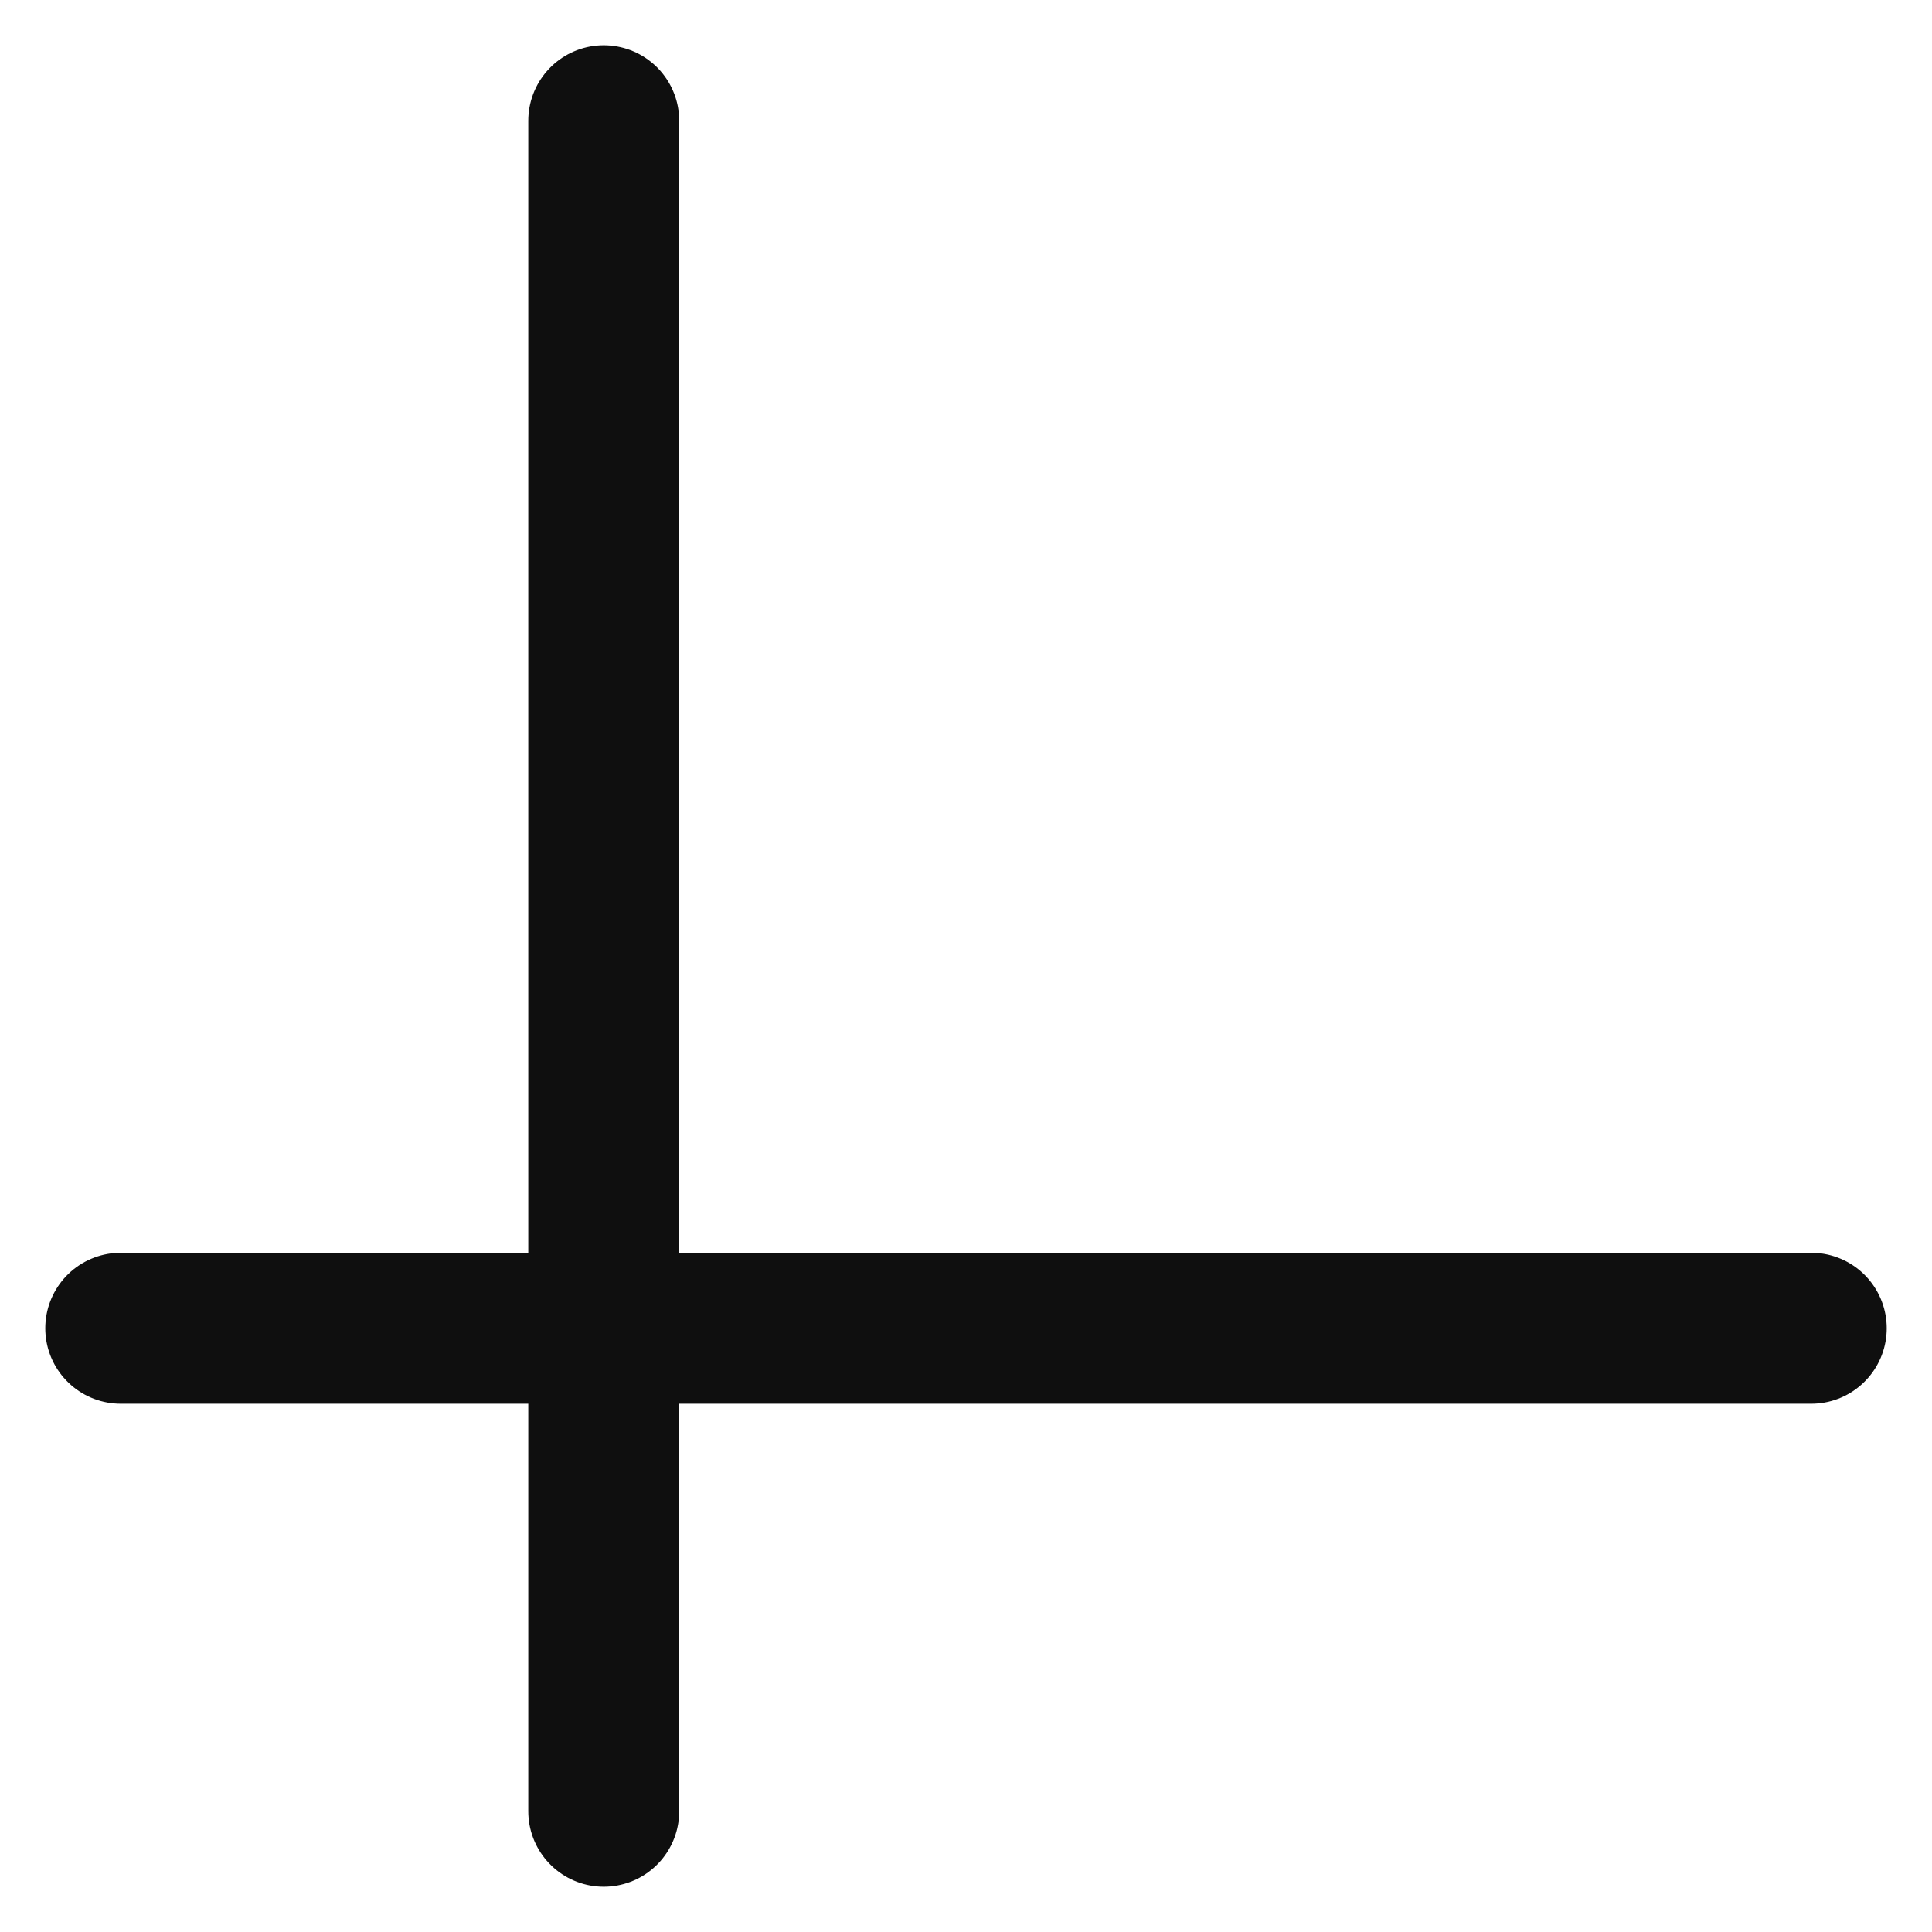
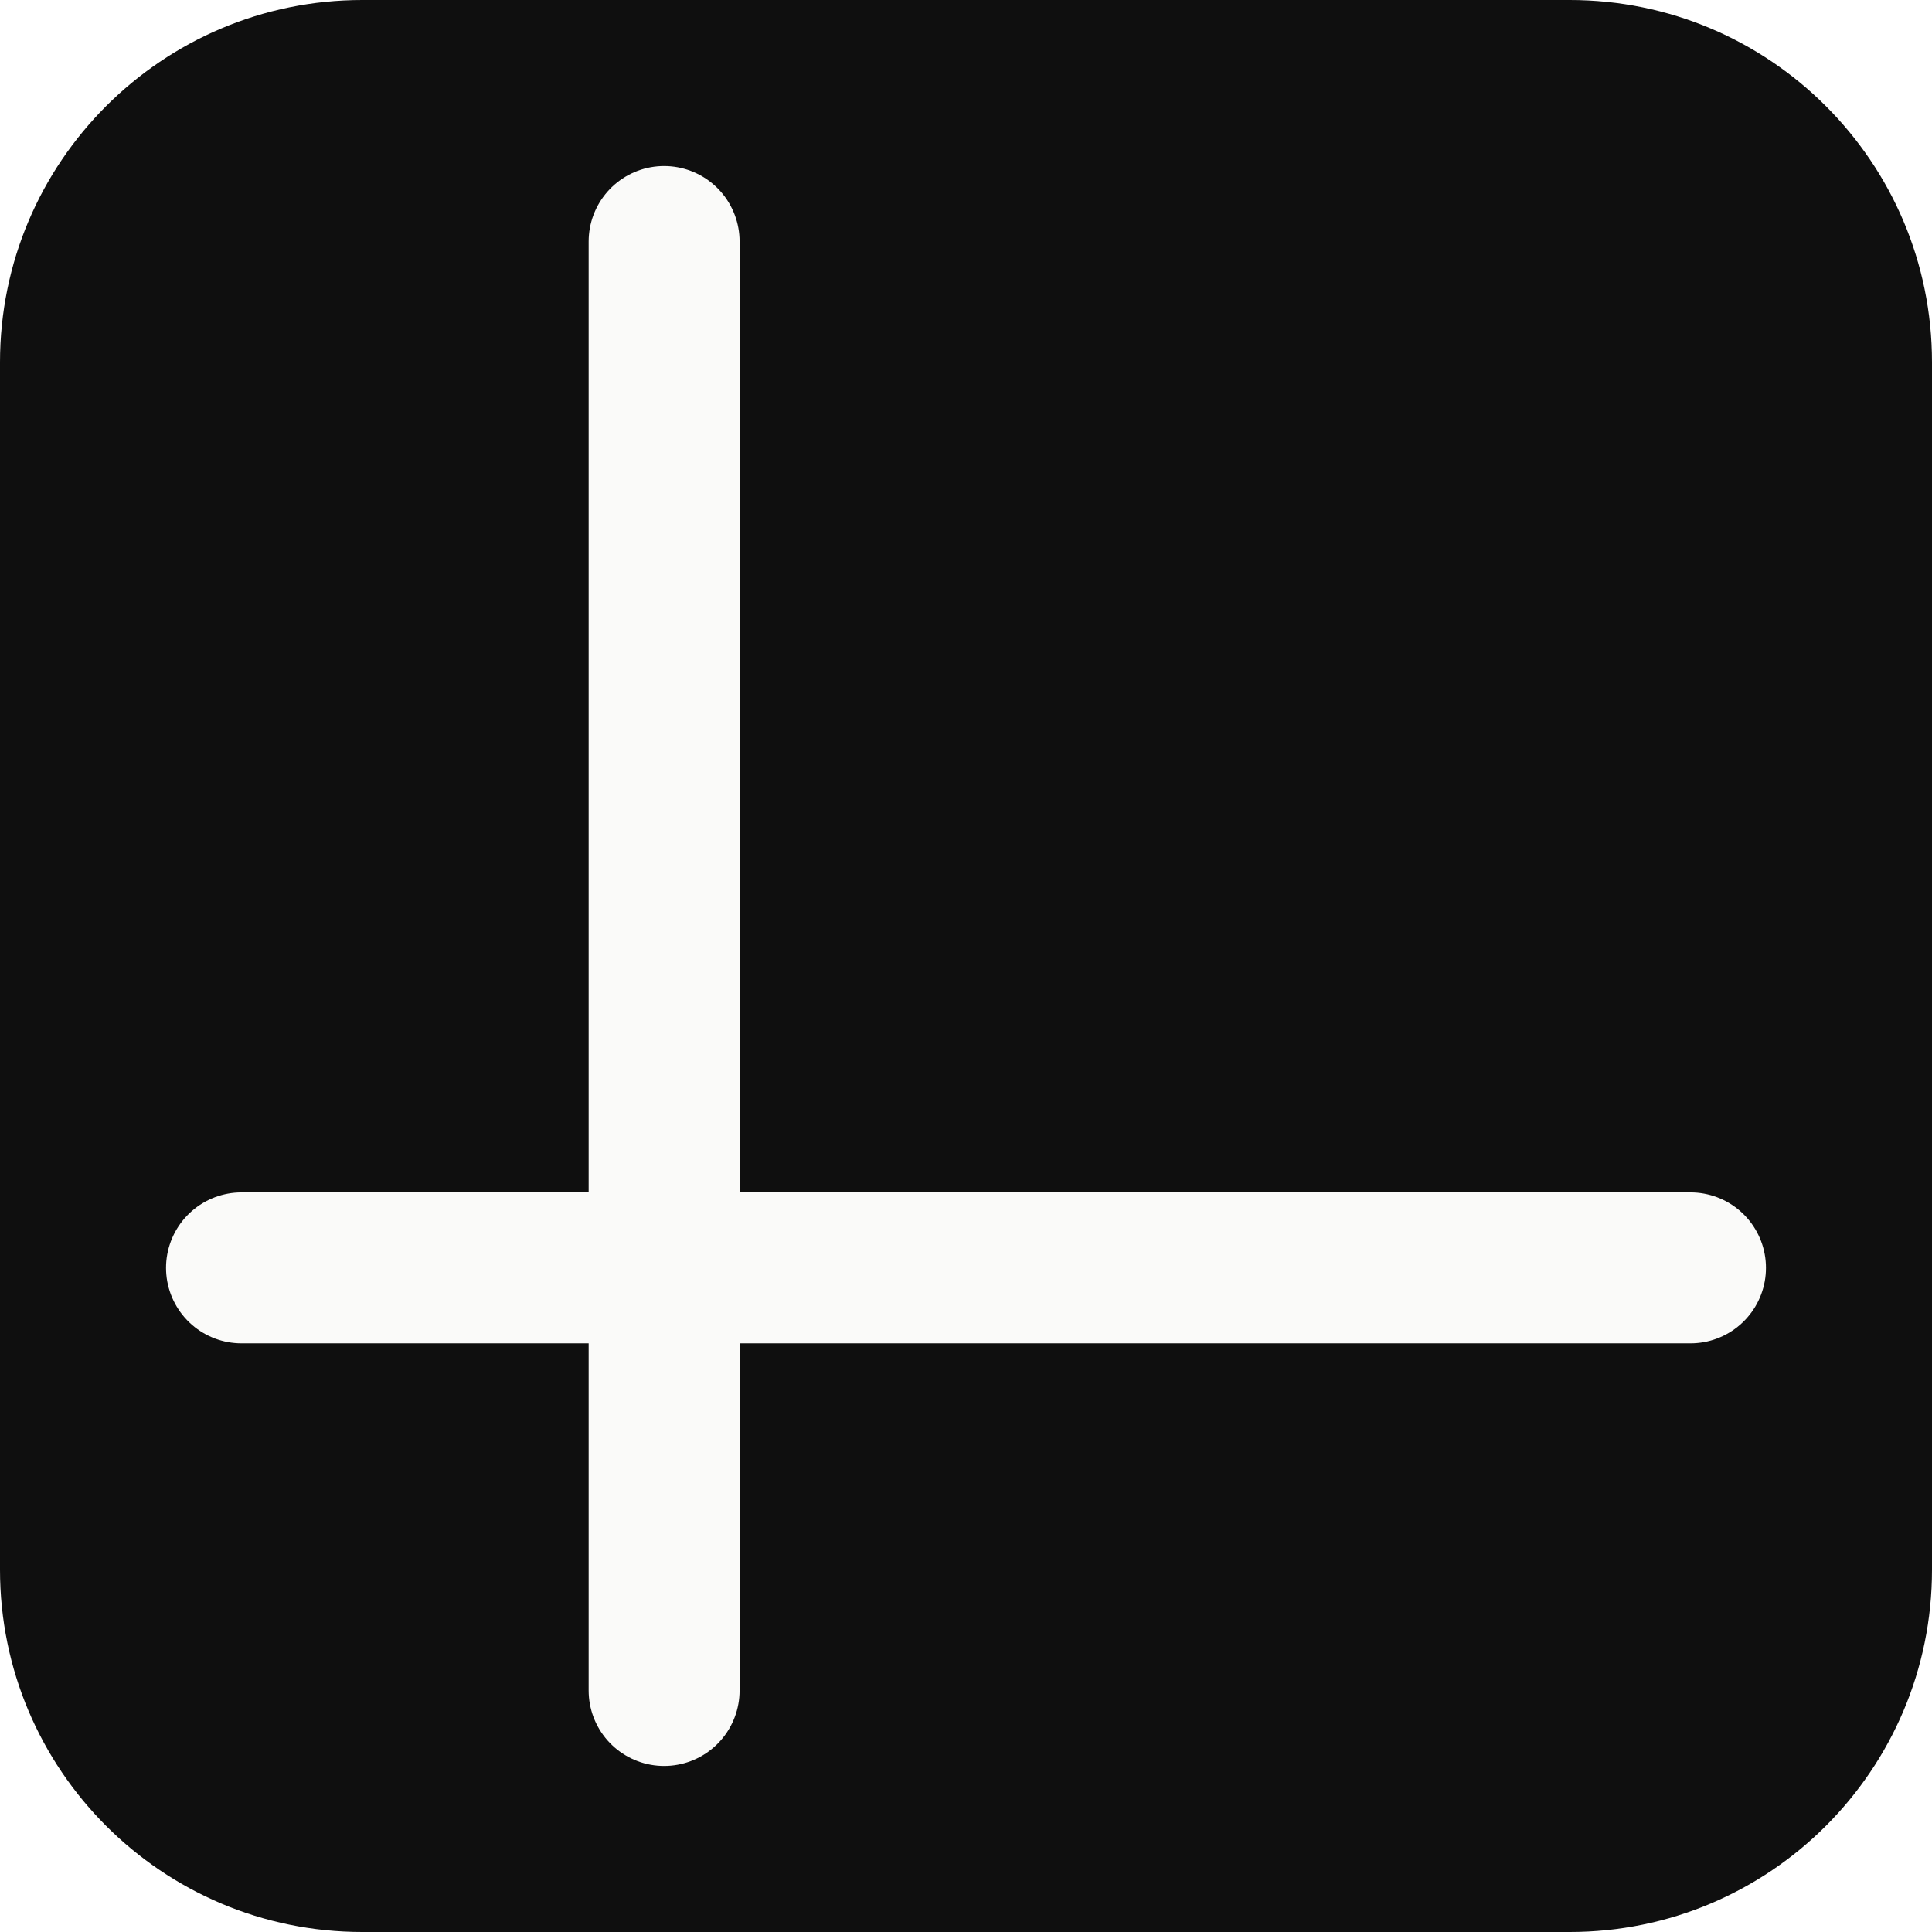
<svg xmlns="http://www.w3.org/2000/svg" viewBox="0 0 32 32" fill="none">
-   <line x1="10" y1="2" x2="10" y2="30" stroke="#0f0f0f" stroke-width="2.5" stroke-linecap="round" />
-   <line x1="2" y1="22" x2="30" y2="22" stroke="#0f0f0f" stroke-width="2.5" stroke-linecap="round" />
+   <rect width="32" height="32" rx="6" fill="#0f0f0f" />
+   <line x1="11" y1="4" x2="11" y2="28" stroke="#fafaf9" stroke-width="2.5" stroke-linecap="round" />
+   <line x1="4" y1="21" x2="28" y2="21" stroke="#fafaf9" stroke-width="2.5" stroke-linecap="round" />
</svg>
